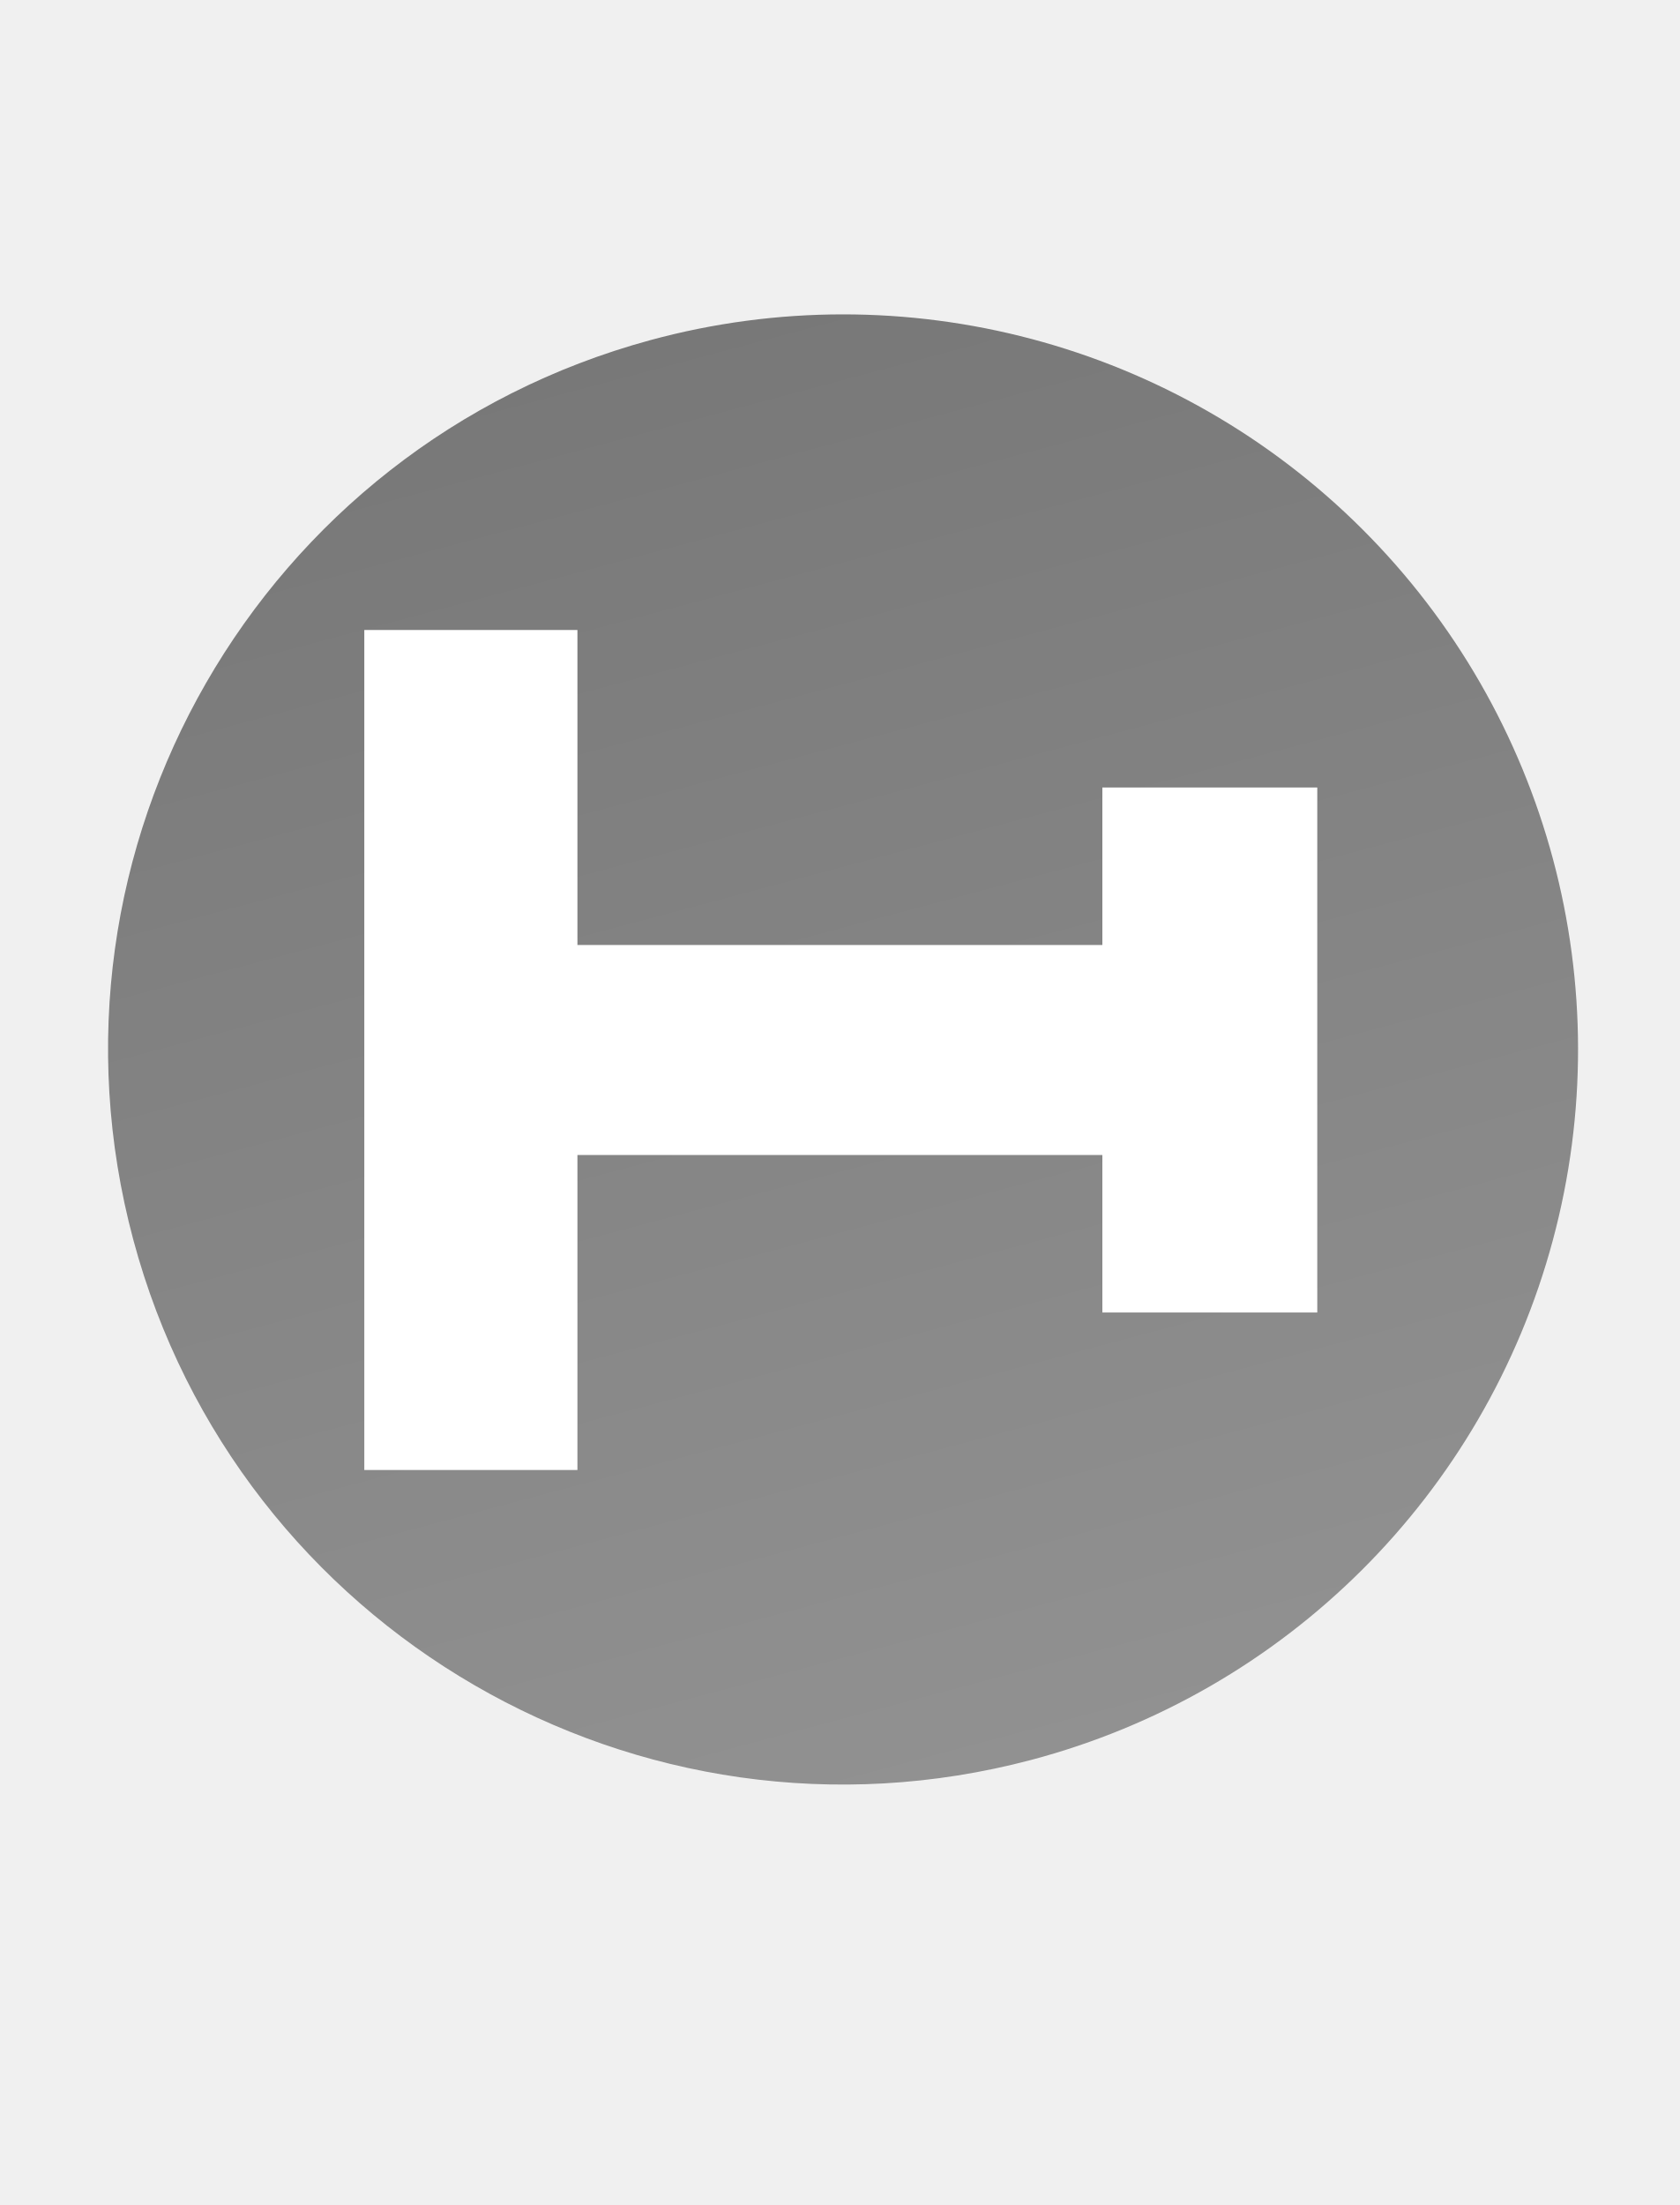
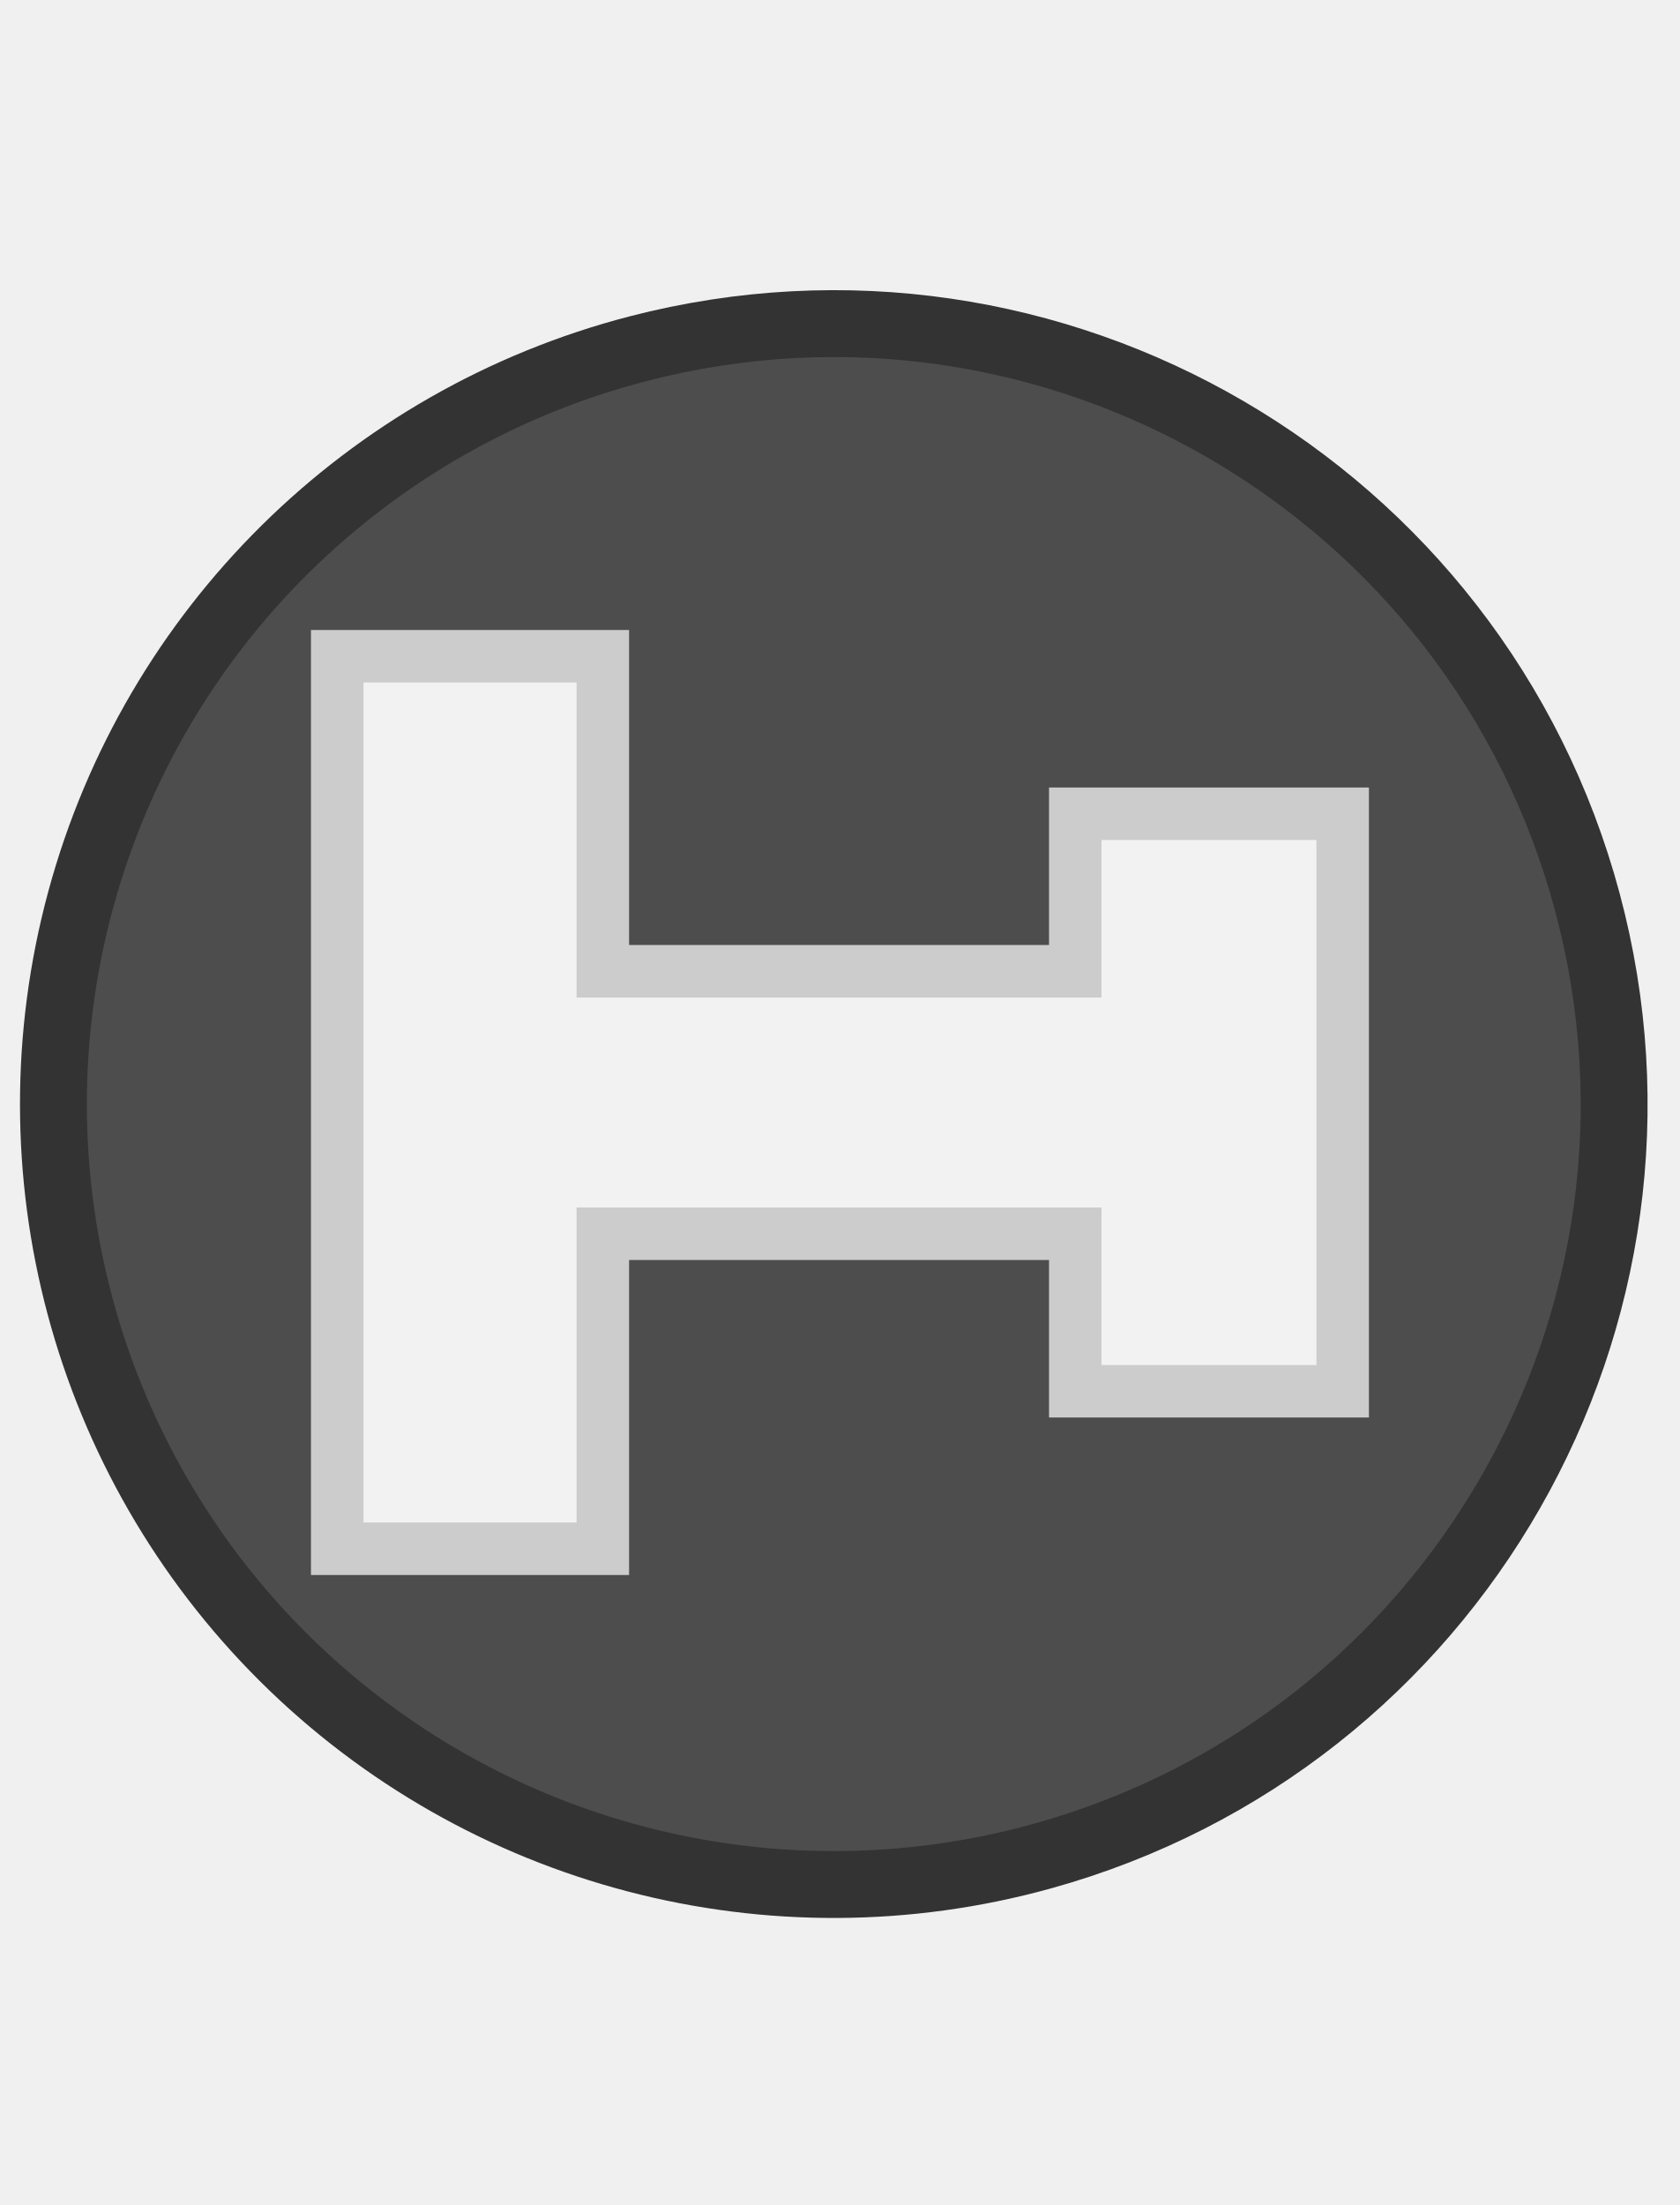
<svg xmlns="http://www.w3.org/2000/svg" xmlns:xlink="http://www.w3.org/1999/xlink" height="21" width="16" version="1.1" id="svg2">
  <defs id="defs4">
    <linearGradient id="a" y2="12.083" gradientUnits="userSpaceOnUse" x2="11.17" gradientTransform="matrix(.70711 .70711 -.70711 .70711 10.121 -2.435)" y1="7.844" x1="6.931">
      <stop offset="0" id="stop7" />
      <stop stop-color="#646464" offset="1" id="stop9" />
    </linearGradient>
    <linearGradient xlink:href="#linearGradient3760" id="linearGradient3766" x1="1.008" y1="10" x2="15.008" y2="10" gradientUnits="userSpaceOnUse" gradientTransform="matrix(0.258819,0.9659258,-0.9659258,0.258819,15.59499,-0.323783)" />
    <linearGradient id="linearGradient3760">
-       <stop style="stop-color:#787878;stop-opacity:1;" offset="0" id="stop3762" />
-       <stop style="stop-color:#919191;stop-opacity:1;" offset="1" id="stop3764" />
+       <stop style="stop-color:#9ca2a9;stop-opacity:1;" offset="0" id="stop3762" />
+       <stop style="stop-color:#90959b;stop-opacity:1;" offset="1" id="stop3764" />
    </linearGradient>
    <linearGradient y2="10" x2="15.008" y1="10" x1="1.008" gradientTransform="matrix(0.258819,0.9659258,-0.9659258,0.258819,15.59387,-0.3232636)" gradientUnits="userSpaceOnUse" id="linearGradient3851" xlink:href="#linearGradient3760" />
+     <linearGradient y2="35.322" x2="37.912" y1="11.423" x1="37.912" gradientTransform="matrix(0.427566,0,0,0.3112971,-8.207328,0.1268968)" gradientUnits="userSpaceOnUse" id="linearGradient3153" xlink:href="#linearGradient3257" />
+     <linearGradient id="linearGradient3257">
+       <stop id="stop3259" offset="0" stop-color="#ffffff" />
+       <stop id="stop3261" offset="1" stop-opacity="0" stop-color="#ffffff" />
+     </linearGradient>
  </defs>
-   <path id="path4097" d="m 3.47,7 0,8 L 5.5,15 l 0,-3 5,0 0,1.5 2.047,0 0,-5 -2.047,0 0,1.5 -5,0 0,-3 z" style="fill:#ffffff;fill-opacity:1;stroke:none" />
-   <path d="M 9.819,16.762 A 7,7 0 0 1 6.196,3.239 7,7 0 1 1 9.819,16.762 z" id="path2987-9-5" style="fill:url(#linearGradient3851);fill-opacity:1;fill-rule:nonzero;stroke:none" />
-   <path style="fill:#ffffff;fill-opacity:1;stroke:none" d="m 3.47,6 0,8 L 5.5,14 l 0,-3 5,0 0,1.5 2.047,0 0,-5 -2.047,0 0,1.5 -5,0 0,-3 z" id="path4036" />
+   <path d="M 9.925,17.678 A 7.432,7.432 0 1 1 6.078,3.321 7.432,7.432 0 0 1 9.925,17.678 z" id="path2987-9" style="fill:#4d4d4d;fill-opacity:1;fill-rule:nonzero;stroke:#333333;stroke-width:0.637;stroke-miterlimit:4;stroke-opacity:1;stroke-dasharray:none" />
+   <path style="fill:#cccccc;fill-opacity:1;stroke:#cccccc;stroke-opacity:1" d="m 3.462,6.5 0,8 2.03,0 0,-3 5,0 0,1.5 2.047,0 0,-5 -2.047,0 0,1.5 -5,0 0,-3 z" id="path4036-0" />
+   <path style="fill:#f2f2f2;fill-opacity:1;stroke:none" d="m 3.462,6.5 0,8 2.03,0 0,-3 5,0 0,1.5 2.047,0 0,-5 -2.047,0 0,1.5 -5,0 0,-3 z" id="path4036" />
</svg>
